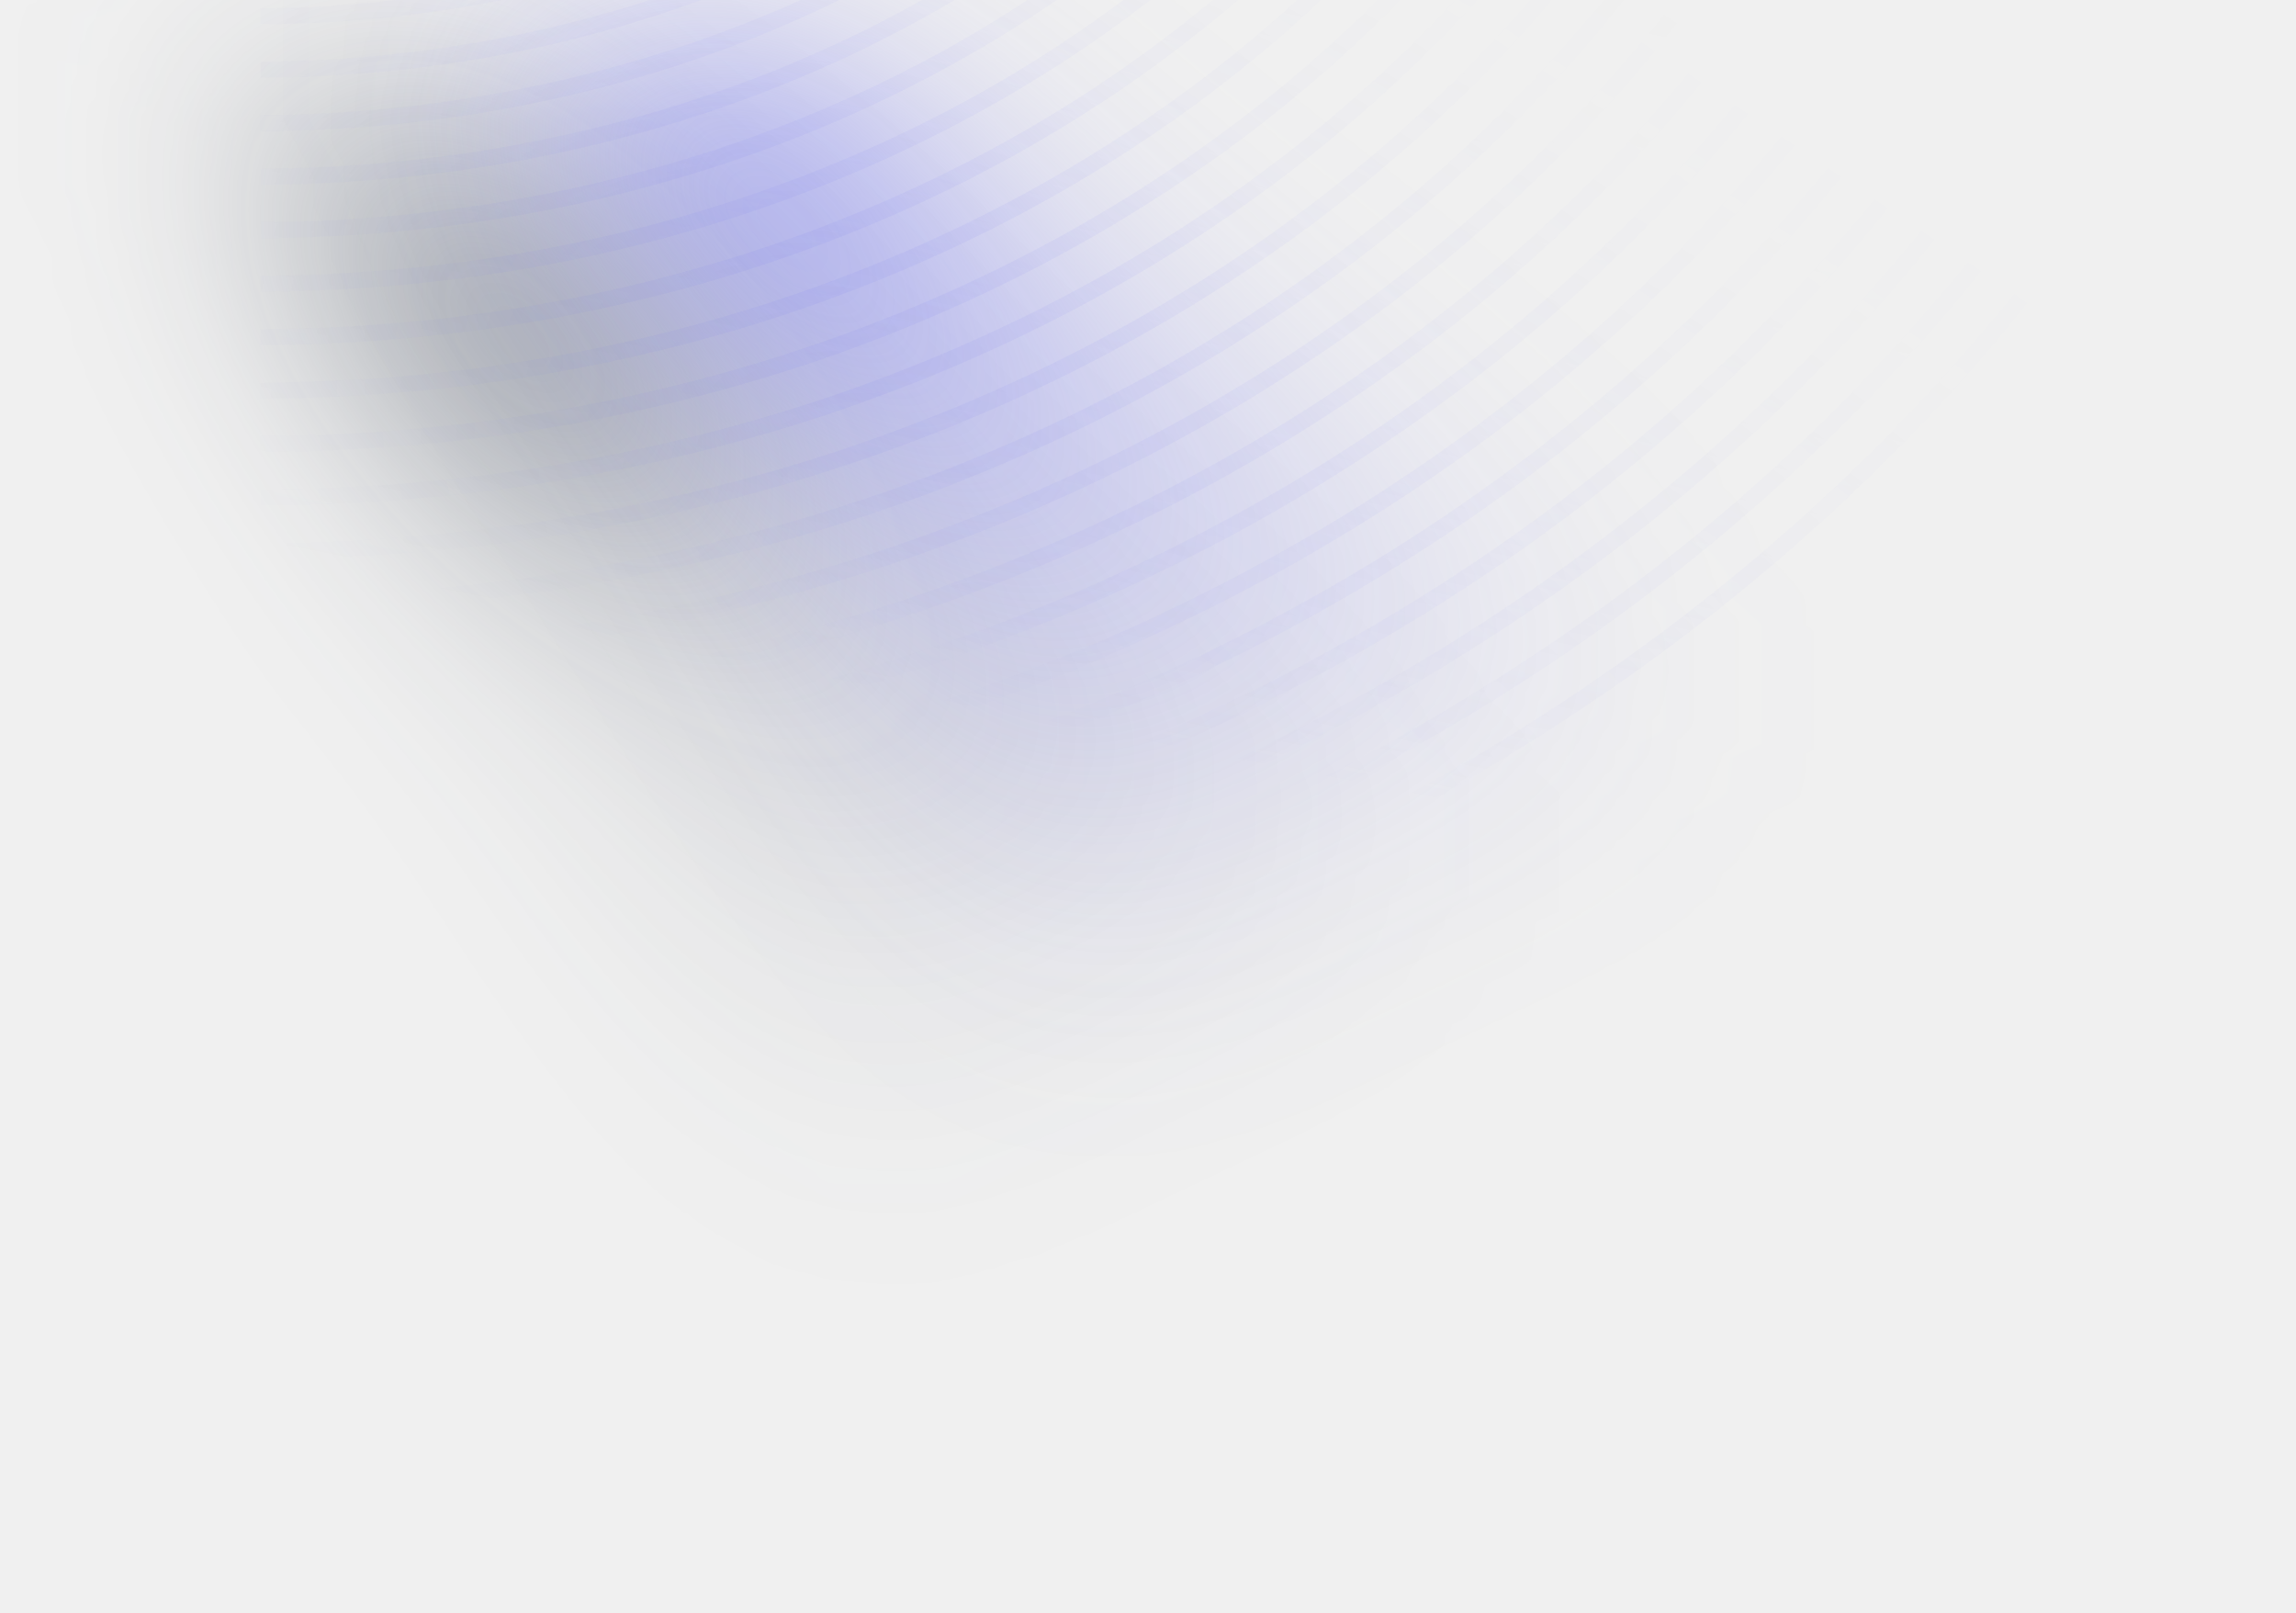
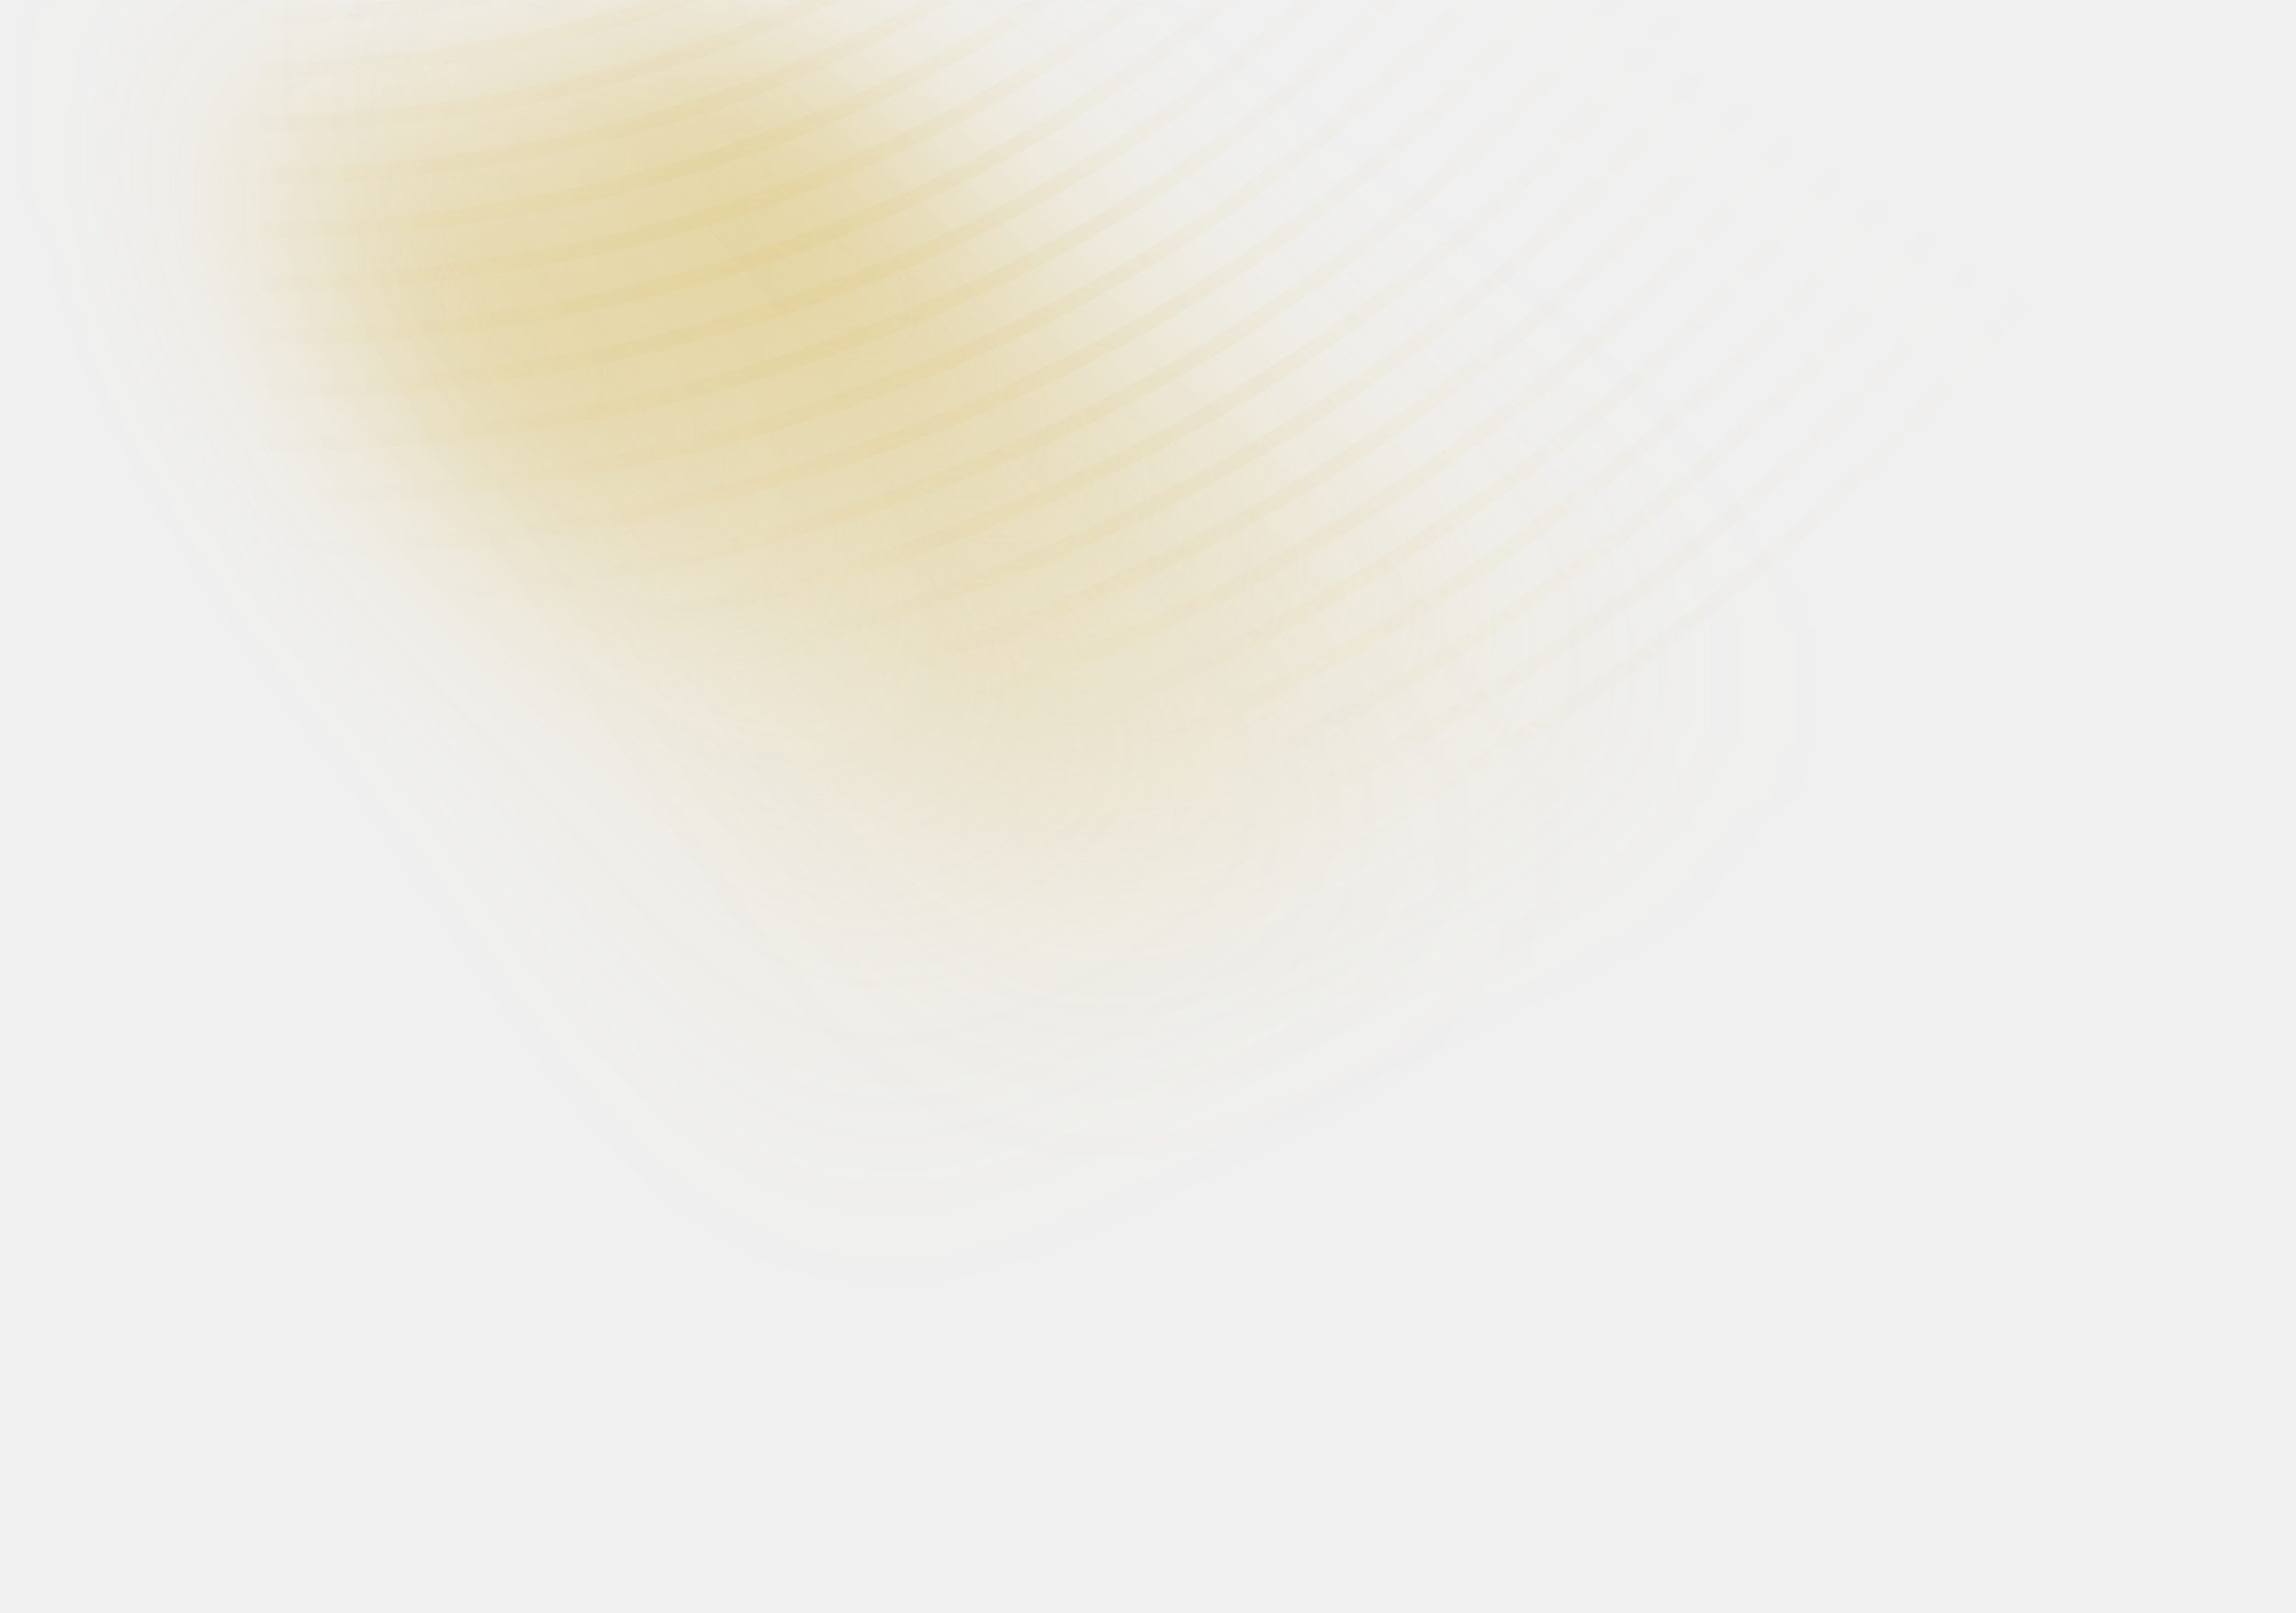
<svg xmlns="http://www.w3.org/2000/svg" width="846" height="594" fill="none">
  <g filter="url(#pia)">
    <path fill="url(#pib)" fill-rule="evenodd" d="m96 19 574 386.9L343.816 501 96 19Z" clip-rule="evenodd" />
  </g>
  <g filter="url(#pic)">
    <path fill="url(#pid)" fill-rule="evenodd" d="m176-42 574 386.9L423.816 440 176-42Z" clip-rule="evenodd" />
  </g>
  <mask id="pif" width="654" height="543" x="96" y="-42" maskUnits="userSpaceOnUse">
    <path fill="#fff" fill-rule="evenodd" d="M750 344.9 176-42l90.423 175.872L96 19l247.816 482L670 405.9l-39.018-26.3L750 344.9Z" clip-rule="evenodd" filter="url(#pie)" />
  </mask>
  <g mask="url(#pif)">
    <path fill="url(#pig)" fill-opacity=".64" fill-rule="evenodd" d="M575.652 131.95C447.946 239.436 276.732 298.518 93.158 298.518c-1.242 0-2.487-.003-3.732-.009C8.982 298.158-69.032 286.482-142 264.423v6.153c73.028 21.879 151.006 33.492 231.4 33.84l1.08.003.348.001.59.001 1.74.001c185.065 0 357.758-59.61 486.586-168.041C723.259 15.588 800.94-156.595 805.221-362h-6.192c-4.271 203.659-81.23 374.306-223.377 493.95ZM92.987-36.318c-1.17 0-2.367-.006-3.54-.015-87.416-.75-169-28.052-231.447-77.108v7.575C-78.986-57.861 2.37-31.17 89.393-30.423c1.254.012 2.508.018 3.762.018 93.341 0 180.49-29.948 245.749-84.536 71.684-59.957 111.421-145.201 115.591-247.056h-6.213c-9.17 224.043-188.287 325.68-355.295 325.68Zm.003 19.698c-1.173 0-2.358-.006-3.534-.015C3.13-17.337-77.837-42.513-142-88.04v7.302C-77.384-36.093 3.402-11.424 89.408-10.728c1.251.012 2.496.015 3.747.015 98.741 0 190.927-31.698 259.923-89.453 75.906-63.53 117.872-153.892 122.054-261.831h-6.213C459.718-124.43 269.919-16.62 92.99-16.62ZM89.468 3.06c1.167.009 2.355.015 3.522.015 186.862 0 387.341-113.975 396.56-365.072h6.213c-4.194 114.029-48.387 209.5-128.507 276.609-72.74 60.926-169.963 94.373-274.1 94.373-1.249 0-2.485-.003-3.733-.015C4.257 8.316-76.094-14.598-142-56.36v-7.203C-76.45-21.021 4.011 2.406 89.468 3.06Zm3.522 19.71c-1.167 0-2.346-.006-3.513-.015C4.74 22.14-75.313.207-142-39.753v6.984C-75.01 6.525 4.932 28.05 89.43 28.665c1.247.009 2.48.015 3.725.015 109.541 0 211.795-35.193 288.276-99.293 84.341-70.686 130.76-171.268 134.966-291.384h-6.213C500.947-97.37 289.779 22.77 92.99 22.77Zm-3.504 19.682c1.158.01 2.352.012 3.51.012 206.713 0 428.566-126.301 437.818-404.461h6.213C532.812-235.794 484.165-130.1 395.606-55.832 315.384 11.436 208.096 48.374 93.156 48.374c-1.243 0-2.47-.003-3.715-.012C5.521 47.78-74.108 27.506-142-9.606v-6.786C-74.369 21.297 5.373 41.873 89.486 42.452ZM405.69-45.492C322.008 24.714 209.575 62.85 89.486 62.15 5.904 61.598-73.564 42.185-142 6.504v6.789C-73.355 48.449 6.048 67.508 89.444 68.06c1.242.01 2.47.012 3.711.012 120.338 0 232.66-38.684 316.62-109.124 92.789-77.846 143.665-188.653 147.886-320.945h-6.192c-4.206 130.534-54.359 239.805-145.78 316.505ZM89.492 81.845c125.48.693 242.947-39.18 330.369-112.556 95.642-80.276 148.021-194.662 152.236-331.286h6.192c-4.227 138.379-57.333 254.301-154.345 335.723-87.698 73.61-205.06 114.04-330.792 114.04-1.239 0-2.457-.002-3.702-.011C6.465 87.233-72.686 69.065-142 35.618V29C-72.875 62.903 6.354 81.323 89.492 81.846Zm344.534-97.772C342.87 60.617 220.441 102.335 89.492 101.543 6.76 101.042-72.284 83.585-142 51.296v6.621c69.87 31.869 148.867 49.038 231.45 49.539h.07c1.219.006 2.42.012 3.632.012 131.135 0 253.518-42.177 344.96-118.952 101.234-85.007 156.575-206.041 160.811-350.513h-6.192c-4.221 142.714-58.836 262.215-158.705 346.07ZM93.152 121.253c135.035 0 260.988-43.395 355.04-122.396 104.096-87.434 160.943-212.047 165.17-360.854h6.191C615.312-211.435 557.742-85.289 452.281 3.297 357.104 83.243 229.687 127.162 93.155 127.162c-1.204 0-2.4-.006-3.605-.012H89.456C7.182 126.673-71.614 110.195-142 79.724V73.25c70.238 30.843 149.101 47.513 231.49 47.991 1.214.008 2.447.012 3.662.012ZM462.361 13.641c-98.636 82.88-231.15 128.101-372.869 127.294C7.407 140.479-71.303 124.549-142 95.027v6.474c70.817 29.177 149.488 44.888 231.456 45.347 1.242.006 2.46.009 3.7.009 141.922 0 274.379-45.668 373.294-128.78C576.132-74.08 635.936-205.344 640.184-361.996h-6.192c-4.236 154.9-63.311 284.628-171.631 375.638ZM93.155 160.642c145.82 0 281.844-46.883 383.372-132.214 112.544-94.592 173.857-229.432 178.096-390.425h6.192c-4.251 162.745-66.287 299.12-180.202 394.858-102.656 86.28-240.144 133.691-387.46 133.691-1.22 0-2.42-.006-3.644-.012h-.059C7.752 166.102-70.793 151.06-142 123.061v-6.347c71.09 28.304 149.698 43.478 231.49 43.919 1.22.006 2.447.009 3.665.009Zm397.538-117.43C385.421 131.712 244.378 180.336 93.158 180.336c-1.22 0-2.45-.003-3.669-.009C7.926 179.905-70.535 165.253-142 138.043v6.351c71.564 26.922 149.98 41.421 231.45 41.844h.105c1.209.006 2.396.012 3.597.012 152.717 0 295.233-49.155 401.627-138.602C612.915-51.668 677.183-193.159 681.44-361.997h-6.192c-4.242 167.083-67.784 307.04-184.555 405.208ZM93.155 200.034c156.611 0 302.688-50.37 411.698-142.034C625.85-43.749 691.634-188.818 695.885-361.997h6.191c-4.259 174.931-70.769 321.533-193.131 424.432-110.135 92.609-257.685 143.51-415.79 143.51-1.245 0-2.463-.003-3.71-.009C8.201 205.528-70.134 191.641-142 165.724v-6.351c71.783 26.184 150.145 40.242 231.477 40.653 1.227.006 2.457.009 3.678.009ZM519.016 72.788C406.268 167.617 255.16 219.732 93.158 219.732c-1.227 0-2.46-.003-3.684-.009C8.364 219.327-69.94 205.894-142 180.667v6.243c72.143 24.989 150.4 38.327 231.441 38.723 1.248.006 2.47.009 3.717.009 163.498 0 316.077-52.643 429.949-148.417 126.59-106.478 195.328-258.198 199.597-439.222h-6.192c-4.257 179.272-72.269 329.46-197.496 434.785ZM89.459 239.421c168.722.798 326.373-53.126 443.716-151.843C662.63-21.327 732.88-176.63 737.143-361.997h6.192C739.063-174.88 668.087-18.045 537.267 92.012 419.654 190.954 262.053 245.337 93.155 245.337c-1.245 0-2.478-.003-3.726-.009C8.556 244.944-69.59 231.996-142 207.858v-6.242c72.335 24.362 150.52 37.421 231.46 37.805Zm457.879-137.053C427.112 203.527 265.95 259.122 93.158 259.122l-1.941-.002-.913-.002-.783-.002h-.065C8.68 258.744-69.422 246.111-142 222.561v6.243c72.641 23.337 150.715 35.85 231.423 36.219 1.254.006 2.481.009 3.735.009 174.283 0 336.918-56.126 458.266-158.23C686.477-6.834 759.688-168.784 763.963-361.997h-6.192c-4.263 191.461-76.751 351.878-210.433 464.365ZM89.435 278.811c179.494.714 347.229-56.607 472.057-161.653C699.41 1.095 774.133-164.44 778.402-361.997h6.192c-4.278 199.306-79.727 366.374-219.01 483.586C440.497 226.857 272.829 284.727 93.155 284.727c-1.26 0-2.484 0-3.747-.006-80.54-.36-158.569-12.39-231.408-34.971v-6.246c72.785 22.782 150.832 34.947 231.435 35.307Zm3.723 39.401c188.971 0 365.204-60.818 496.651-171.469C736.189 23.52 815.385-152.248 819.66-361.997h6.192c-4.284 211.501-84.206 388.802-231.951 513.171C461.332 262.77 283.62 324.122 93.158 324.122c-1.263 0-2.51-.003-3.777-.009C9.108 323.774-68.786 312.428-142 291.201v-6.156c73.163 21.401 151.087 32.819 231.411 33.161 1.245.003 2.505.006 3.747.006Zm510.805-156.676C468.781 275.346 287.508 337.907 93.158 337.907c-1.25 0-2.51-.003-3.765-.006C9.19 337.568-68.666 326.441-142 305.666v6.156c73.38 20.613 151.21 31.656 231.366 31.989 1.266.006 2.53.009 3.792.009 195.859 0 378.584-63.086 514.897-177.85C760.033 38.018 842.193-144.401 846.48-361.997h-6.192c-4.278 215.847-85.715 396.73-236.325 523.533ZM93.158 357.605c199.753 0 386.033-64.298 524.958-181.273C772.963 45.95 856.635-140.051 860.919-361.997h6.192c-4.29 223.695-88.688 411.23-244.903 542.763-140.05 117.92-327.806 182.749-529.05 182.749-1.272 0-2.535-.003-3.81-.009C9.31 363.179-68.477 352.469-142 332.441v-6.156c73.484 20.181 151.288 30.987 231.375 31.314 1.251.003 2.532.006 3.783.006ZM632.27 191.128C489.607 311.261 298.296 377.3 93.158 377.3c-1.26 0-2.544-.003-3.804-.006-79.967-.318-157.738-10.77-231.354-30.387v6.156c73.652 19.473 151.411 29.822 231.33 30.14 1.281.007 2.547.007 3.828.007 206.632 0 399.419-66.57 543.204-187.651C796.81 60.449 883.448-132.203 887.741-361.997h-6.191c-4.284 228.045-90.201 419.164-249.28 553.125ZM93.161 396.994c210.526 0 406.859-67.775 553.263-191.07C809.736 68.384 897.89-127.85 902.177-361.997h6.192c-4.293 235.89-93.173 433.663-257.856 572.351-147.523 124.241-345.335 192.55-557.352 192.55-1.293 0-2.562 0-3.855-.006C9.507 402.586-68.237 392.62-142 373.679v-6.156c73.733 19.082 151.486 29.153 231.333 29.465 1.27.003 2.562.006 3.828.006Z" clip-rule="evenodd" />
  </g>
  <defs>
    <linearGradient id="pib" x1="-16.293" x2="149.25" y1="177.657" y2="525.961" gradientUnits="userSpaceOnUse">
-       <stop stop-color="#374151" stop-opacity=".8" />
-       <stop offset=".382" stop-color="#374151" stop-opacity=".16" />
-       <stop offset="1" stop-color="#374151" stop-opacity="0" />
+       <stop stop-color="#D4AF37" stop-opacity=".8" />
+       <stop offset=".382" stop-color="#D4AF37" stop-opacity=".16" />
+       <stop offset="1" stop-color="#D4AF37" stop-opacity="0" />
    </linearGradient>
    <linearGradient id="pid" x1="63.707" x2="229.25" y1="116.657" y2="464.961" gradientUnits="userSpaceOnUse">
-       <stop stop-color="#6366F1" stop-opacity=".8" />
-       <stop offset=".382" stop-color="#6366F1" stop-opacity=".32" />
-       <stop offset="1" stop-color="#6366F1" stop-opacity="0" />
+       <stop stop-color="#D4AF37" stop-opacity=".8" />
+       <stop offset=".382" stop-color="#D4AF37" stop-opacity=".32" />
+       <stop offset="1" stop-color="#D4AF37" stop-opacity="0" />
    </linearGradient>
    <linearGradient id="pig" x1="495" x2="422" y1="-95" y2="275" gradientUnits="userSpaceOnUse">
-       <stop stop-color="#6366F1" stop-opacity=".5" />
-       <stop offset="1" stop-color="#6366F1" stop-opacity="0" />
+       <stop stop-color="#D4AF37" stop-opacity=".5" />
+       <stop offset="1" stop-color="#D4AF37" stop-opacity="0" />
    </linearGradient>
    <filter id="pie">
      <feGaussianBlur stdDeviation="96" />
    </filter>
    <filter id="pia" width="758.843" height="666.843" x="3.578" y="-73.422" color-interpolation-filters="sRGB" filterUnits="userSpaceOnUse">
      <feFlood flood-opacity="0" result="BackgroundImageFix" />
      <feBlend in="SourceGraphic" in2="BackgroundImageFix" result="shape" />
      <feGaussianBlur result="effect1_foregroundBlur_4012_3" stdDeviation="46.211" />
    </filter>
    <filter id="pic" width="758.843" height="666.843" x="83.578" y="-134.422" color-interpolation-filters="sRGB" filterUnits="userSpaceOnUse">
      <feFlood flood-opacity="0" result="BackgroundImageFix" />
      <feBlend in="SourceGraphic" in2="BackgroundImageFix" result="shape" />
      <feGaussianBlur result="effect1_foregroundBlur_4012_3" stdDeviation="46.211" />
    </filter>
  </defs>
</svg>
